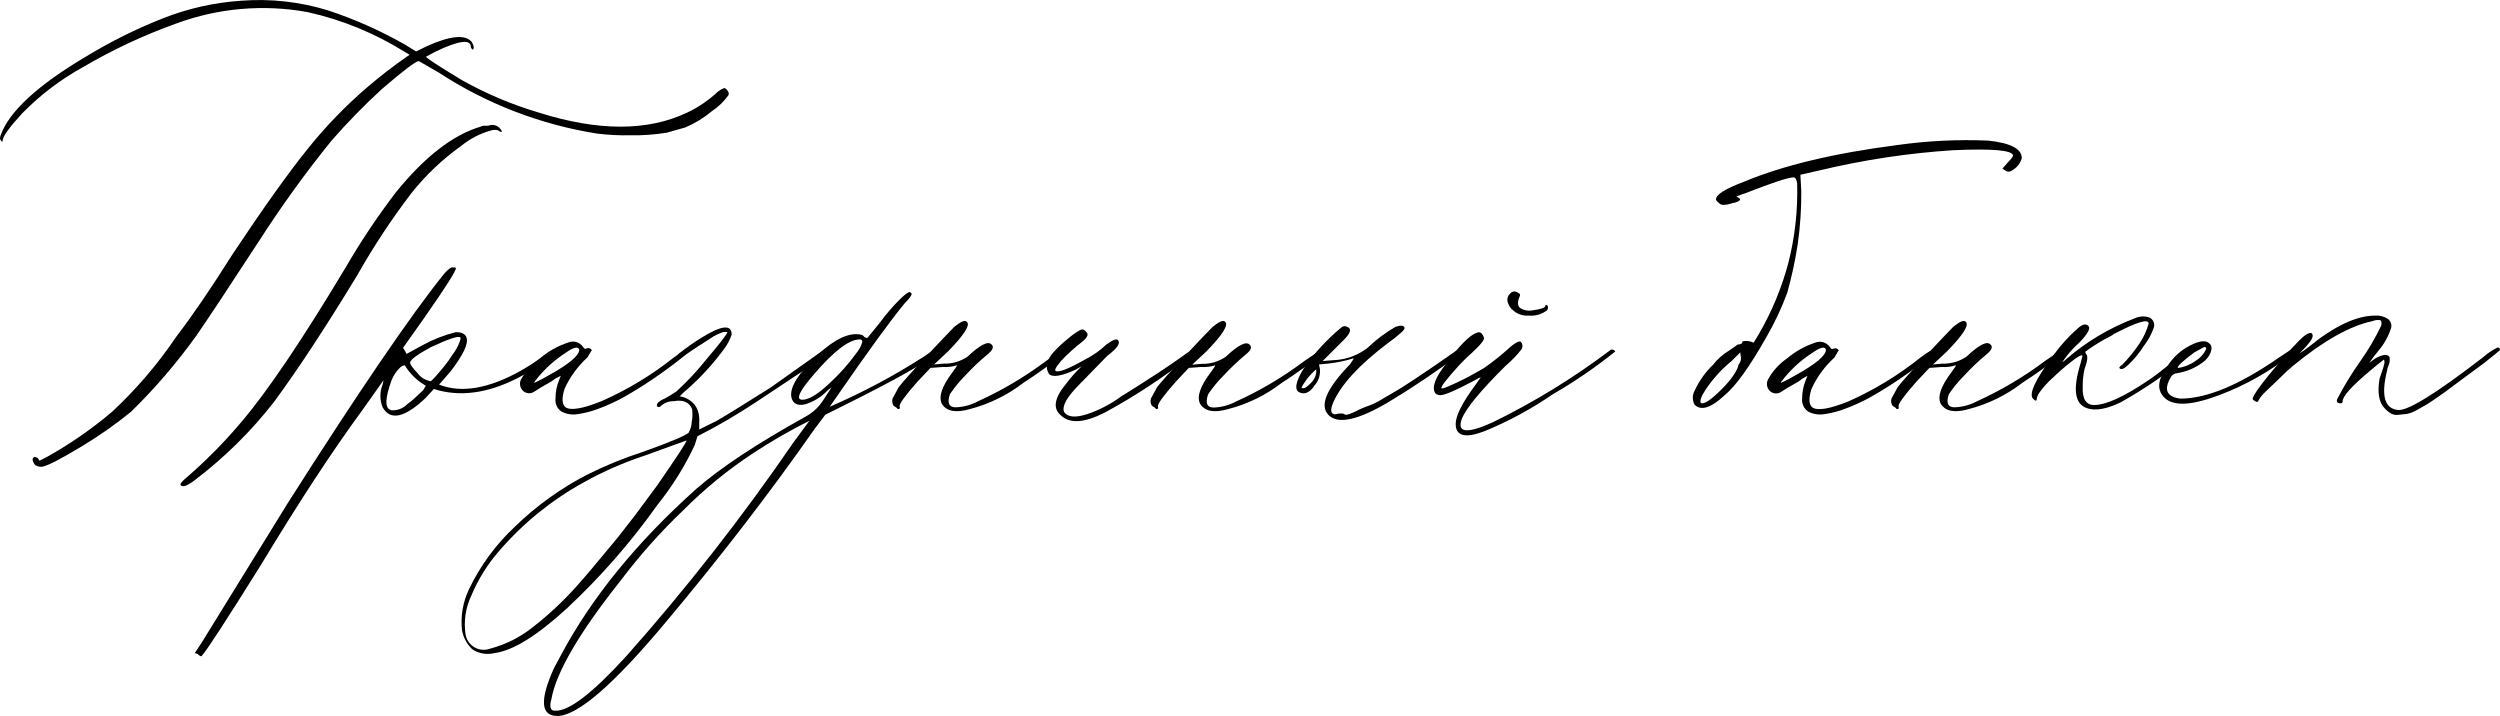
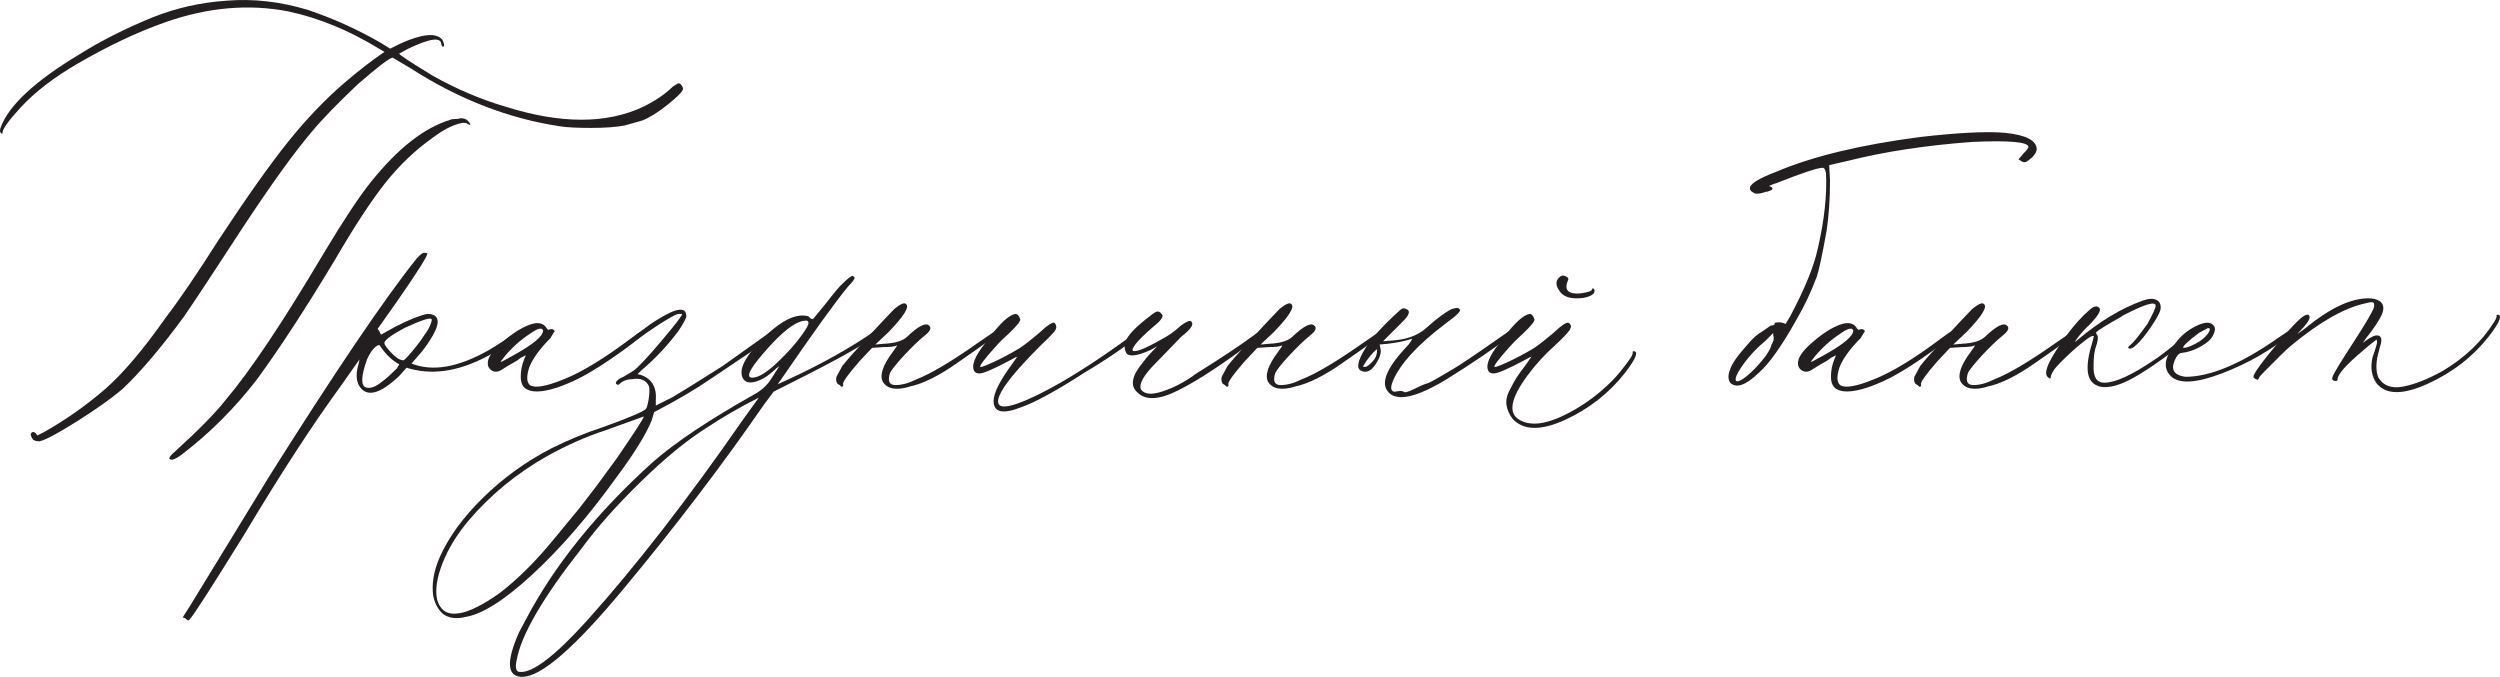
- <svg xmlns="http://www.w3.org/2000/svg" viewBox="0 0 356.48 102.09">
-   <g data-name="Слой 2">
-     <g data-name="Слой 1">
-       <path d="M6 66.56a1.74 1.74 0 0 1-1-.25c-.42-.58-.46-1-.13-1.12.09-.08.25 0 .51.12l.25.38 1-.5A58.28 58.28 0 0 0 16 58.7 61.6 61.6 0 0 0 25.14 48q3.27-4.23 8-11.72 6.54-9.84 10.69-15a65.74 65.74 0 0 1 8.55-8.85 70.64 70.64 0 0 1 5.66-4.37l.37-.25-.63-.37a44.28 44.28 0 0 0-13.9-5.71 35.59 35.59 0 0 0-18.74 1.62 78.75 78.75 0 0 0-13.32 6.23 37.28 37.28 0 0 0-8.68 6.61q-2.76 3-2.76 3.86c0 .17-.09.17-.25 0s-.17-.45 0-.87q1.88-5 11.94-11A71.94 71.94 0 0 1 23.26 2.6 37.09 37.09 0 0 1 34.45.1a33.3 33.3 0 0 1 12.32 1.38 60.15 60.15 0 0 1 10.94 4.86l1.63 1 1.51-.75q5-2.25 6.41-.63c.34.59.38 1 .13 1.13-.17-.17-.25-.29-.25-.38q0-1.74-5 .63l-1.39.74q0 .26 5.16 3.37a53.37 53.37 0 0 0 10.94 4.61q12.69 4 21.12 0a16.8 16.8 0 0 0 4.4-3 3.66 3.66 0 0 1 .88-.5c.17 0 .33.13.5.38a.62.62 0 0 1 .13.62 9.16 9.16 0 0 1-2.39 2.31 15 15 0 0 1-3.77 2.3l-2.64.75a29.09 29.09 0 0 1-5.16.37 33.58 33.58 0 0 1-4.77-.24 57.78 57.78 0 0 1-22.63-8.73l-2.8-1.61q-.63 0-5.28 4a92.67 92.67 0 0 0-7.17 7.35A159.22 159.22 0 0 0 37 34.27Q30 45 28 47.86a81.83 81.83 0 0 1-9.3 10.84 60.52 60.52 0 0 1-6.92 4.87C8.76 65.4 6.87 66.39 6 66.56Zm19.74 2.62c-.08-.17.17-.5.76-1a70.51 70.51 0 0 0 7.79-7.86q5.66-6.6 15-22.19a102.18 102.18 0 0 1 7.17-10.72q6.16-7.6 12.07-9.35a1.15 1.15 0 0 1 .69-.13 2 2 0 0 0 .82-.12 1.54 1.54 0 0 1 1.13.37c.25.25.38.44.38.56s-.13.11-.38-.06-.5-.2-1-.12a11.62 11.62 0 0 0-4.4 2.24 35.14 35.14 0 0 0-7.1 6.73 102.34 102.34 0 0 0-7.73 11.72q-6.68 11-11.82 18a61.4 61.4 0 0 1-11.46 11.3q-1.52 1.13-1.89.63ZM28.79 93.49c-.08.17-.29.08-.63-.25l-.38-.12 1.14-1.75L41 71.79Q56.21 47.87 63.36 39q.89-1 1.26-.87c.25 0 .38 0 .38.13q0 .62-4.53 7.1l-3 4.24.25.38.25.49 2.26-1.24A20 20 0 0 1 65 47.36c.84 0 1.34.25 1.51.75.33.83-.42 2.45-2.27 4.86l-1.63 1.87q4.77 1.88 11.69-2a55.28 55.28 0 0 0 4.4-2.86c.17-.17.32-.21.44-.13s.15.21.07.38l-.63.62a26.88 26.88 0 0 1-4.65 3q-6.54 3.38-12.07 1.62l-1.14 1.25q-4.51 4.28-6.16 1.36a4.27 4.27 0 0 1 0-3.24l.13-.62-3 4.23q-6.41 8.73-14.46 22.07-7.56 12.09-8.44 12.97Zm26.91-35a2.84 2.84 0 0 0 2.38-.87 8.15 8.15 0 0 0 1.07-.87c.46-.42.86-.79 1.2-1.12l.37-.63a8.13 8.13 0 0 1-2.89-2.74q-.12-.37-.75.12a5.22 5.22 0 0 0-1.26 1.88q-1.38 3.82-.12 4.19Zm5.65-4.11c.09 0 .32-.21.69-.62s.82-.94 1.32-1.56a14.64 14.64 0 0 0 1.14-1.6 6.49 6.49 0 0 0 1-1.75c.17-.41.21-.66.13-.74-.25-.25-1.64.2-4.15 1.37-2 1.08-3 1.83-3 2.24 0 .25.36.75 1.07 1.5a2.87 2.87 0 0 0 1.8 1.12Z" />
-       <path d="M80.09 58.7a1.94 1.94 0 0 1-.88-1.87 6.81 6.81 0 0 1 .5-2.61l.25-.63-.75.38a6.54 6.54 0 0 1-1.14.74c-.17.09-.46.25-.88.5s-.75.46-1 .63a1.28 1.28 0 0 1-1.57-.07 1.4 1.4 0 0 1-.32-1.68 8.63 8.63 0 0 1 2.71-3 12 12 0 0 1 4-2.25 1.76 1.76 0 0 1 2.13.63c.17.25.3.33.38.25.42-.17.71-.08.88.25l-.13.12a3 3 0 0 1-.25.44 4.09 4.09 0 0 0-.25.43 13.7 13.7 0 0 0-3.27 4.49c-.42 1.33-.37 2.2.13 2.62q1.13.75 5.15-.87A46.91 46.91 0 0 0 96.05 51q2.15-1.62 2-.87-.12.49-3.45 2.87a60.18 60.18 0 0 1-5.85 3.74 27.85 27.85 0 0 1-3.27 1.49 13.74 13.74 0 0 1-3.08.82 3.66 3.66 0 0 1-2.31-.35Zm-3.4-4.86c-.42.5-.59.75-.5.75a20.36 20.36 0 0 0 2.14-1.12c2.84-1.58 4.27-2.79 4.27-3.62-.17-.5-.84-.33-2 .5a17 17 0 0 0-3.91 3.49Z" />
-       <path d="M70.53 93.12a4 4 0 0 1-3.14-.5 4.89 4.89 0 0 1-1.51-2.75 10.78 10.78 0 0 1 1-5.86 29.68 29.68 0 0 1 6.54-8.91 43.06 43.06 0 0 1 10.31-7.42 56.49 56.49 0 0 1 7.92-3.24c3.94-1.41 6.12-2.33 6.54-2.74a3.36 3.36 0 0 0 .44-1.5 5.8 5.8 0 0 0 .06-1.87c-.42-1-1.3-1.37-2.64-1.12a2.56 2.56 0 0 0-1.88.75.31.31 0 0 1-.32.06c-.12 0-.19-.11-.19-.19s0-.23.19-.44a3 3 0 0 1 .94-.56c.59-.33 1.14-.66 1.64-1a38.63 38.63 0 0 0 4.21-4.49q3.08-3.62 3.08-4h-.56a7 7 0 0 0-1.89.93c-1 .63-2.45 1.56-4.21 2.81-.34.17-.53.14-.57-.06s.11-.44.44-.69a32.82 32.82 0 0 1 3-2.12c2.93-1.83 4.4-2 4.4-.5a7.21 7.21 0 0 1-1.13 2.12A36.36 36.36 0 0 1 97.43 56l-.5.5.5.12c1.68.59 2.43 1.87 2.27 3.87v.75l2.51-1.24q2.15-1.25 7.67-4.74L117.3 50l.38-.13a.33.33 0 0 1 .37.38l-.12.12-2.14 1.63-1.26.87-6.53 4.34a84.77 84.77 0 0 1-8.55 5l-.38 1.24a41.89 41.89 0 0 1-5.28 8.48A97.08 97.08 0 0 1 80.9 86.69q-6.46 5.93-10.37 6.43Zm-.63-.63a16.56 16.56 0 0 0 6-3 47.2 47.2 0 0 0 6.41-6q1.26-1.37 5.78-6.85l2.52-3.24 3.14-4.24c2.76-4 4.15-6.11 4.15-6.36L92 64.94a49.81 49.81 0 0 0-8.8 3.86 43.82 43.82 0 0 0-12 9.73 23.48 23.48 0 0 0-4 6.42 9.57 9.57 0 0 0-.81 5.55 2.63 2.63 0 0 0 3.51 1.99Z" />
-       <path d="M79.46 102.09q-3.52 0-.51-6.73l1-1.87q6.55-12.34 19.37-23.81 5.16-4.5 15.47-10.23a7 7 0 0 0 2.64-2.45l1.13-1.75-.51.38-.25.25a7.28 7.28 0 0 1-2.89 1.74c-.92.25-1.55.08-1.89-.5q-1-1.86 2.71-5.67t6.35-3.8c.67 0 1 .12 1.13.37.25.17.42.21.5.13l1.76-2.15a26.38 26.38 0 0 1 2.77-3.24c.75-.75 1.26-1.13 1.51-1.13l.25.25c0 .25-.34.71-1 1.37q-2.9 3.49-9.8 13.47l-.89 1.28a93.65 93.65 0 0 0 13.57-7.24l1.26-.87c.17-.16.34-.08.5.25a2.07 2.07 0 0 1-.62.62l-.51.38q-2.89 2.11-14.83 8l-1.51 2Q106.62 74.8 94.8 88.88q-11.07 13.22-15.34 13.21Zm-.38-.75q2.9.25 10.18-7.73a309 309 0 0 0 23.89-30.54l2.26-3.07a77 77 0 0 0-8 4.61 61.77 61.77 0 0 0-9.94 8.11 82 82 0 0 0-8.92 10q-8.92 11.22-9.93 17c-.3 1.04-.13 1.62.46 1.62ZM114.41 57q1.38 0 3.83-2.31a28.31 28.31 0 0 0 3.84-4.3 4.42 4.42 0 0 0 .88-1.62.33.33 0 0 0-.38-.37q-2.27 0-6.54 5c-2.04 2.35-2.64 3.6-1.63 3.6Z" />
-       <path d="M138.3 58.33q-3 .87-4-.75c-.5-1 0-2.49 1.51-4.49q.75-1 .63-1a5.49 5.49 0 0 1-2 .24l-1.76.13-1.89 2c-1.76 2-2.6 3.16-2.51 3.5s0 .37-.25.37l-.26-.25a1.47 1.47 0 0 1-.37-.25 1.29 1.29 0 0 1-.13-1l.88-1.62c.5-.66 1.78-2.1 3.84-4.3s3.41-3.63 4.08-4.3c.92-.75 1.51-1 1.76-.75q.89.63-2.64 4.24l-2 1.87 1.38-.12a5.74 5.74 0 0 0 3.4-1c1.76-1.66 2.89-2.25 3.39-1.75q.63.51-.63 1.5a33 33 0 0 0-3.08 2.93 18.18 18.18 0 0 0-2.2 2.68c-.42 1.25-.14 1.87.82 1.87a7.39 7.39 0 0 0 3.21-.87 52.12 52.12 0 0 0 9.68-5.74l2.39-1.62c.16-.08.29-.08.37 0s.09.21 0 .38a63.6 63.6 0 0 1-6 4.36 21.12 21.12 0 0 1-7.62 3.74Z" />
-       <path d="M159.79 56.58q6-3.73 8.93-5.86l.5-.37q.38-.26.63 0c.17.17.17.29 0 .37a86.93 86.93 0 0 1-12.32 8.11c-2.93 1.49-5 1.62-6.29.37-1.17-1-.88-2.53.88-4.61a19.6 19.6 0 0 1 2-2.25l.12-.12-.88.5c-2 .91-3.27 1.12-3.77.62-.59-.91-.38-2 .63-3.11a16.63 16.63 0 0 1 2.07-1.94 9.7 9.7 0 0 1 1.85-1.29c.33-.08.62.09.88.5s-.34 1-1.51 1.87c-.59.5-1.13 1-1.64 1.5a8.91 8.91 0 0 0-1.13 1.31c-.25.37-.33.6-.25.68.33.34 1.76-.2 4.27-1.62a12.38 12.38 0 0 0 3-2.12c.92-.66 1.47-.87 1.64-.62.42.42-.09 1.17-1.51 2.24l-3.9 4c-1.84 1.83-2.6 3.16-2.26 4 .5.75 1.59.86 3.27.32a17.38 17.38 0 0 0 4.79-2.48Z" />
-       <path d="M175.13 58.33q-3 .87-4-.75c-.51-1 0-2.49 1.51-4.49q.75-1 .63-1a5.52 5.52 0 0 1-2 .24l-1.76.13-1.88 2c-1.76 2-2.6 3.16-2.52 3.5s0 .37-.25.37l-.25-.25a1.56 1.56 0 0 1-.38-.25 1.3 1.3 0 0 1-.12-1l.88-1.62c.5-.66 1.78-2.1 3.83-4.3s3.42-3.63 4.09-4.3c.92-.75 1.51-1 1.76-.75q.87.63-2.64 4.24L170 52l1.38-.12a5.7 5.7 0 0 0 3.39-1c1.76-1.66 2.9-2.25 3.4-1.75q.63.51-.63 1.5a33 33 0 0 0-3.08 2.93 17.53 17.53 0 0 0-2.2 2.68c-.42 1.25-.15 1.87.82 1.87a7.31 7.31 0 0 0 3.2-.87 51.48 51.48 0 0 0 9.68-5.74l2.39-1.62c.17-.08.3-.08.38 0s.08.21 0 .38a63 63 0 0 1-6 4.36 21 21 0 0 1-7.6 3.71Z" />
-       <path d="M189.46 59.2q-2-2 2.89-7.1l.13-.13c.42-.58.59-.87.5-.87a19 19 0 0 1-3.64.75l-1.26.12.13.62a3.11 3.11 0 0 1-.76 2.37c-.67 1-1.38 1.33-2.14 1s-.62-1.5.63-3.49a29.34 29.34 0 0 1 5.28-5.74.71.71 0 0 1 .88-.12c.67.25.51.87-.5 1.87l-3 3 1.51-.12A8.45 8.45 0 0 0 195 49.6a20.38 20.38 0 0 1 4-3q1.13-.37 1.26.12c.08.09-.05.3-.38.63a18.52 18.52 0 0 1-1.88 1.5q-6.28 4.74-7.92 8.61c-.42 1-.33 1.54.25 1.62.76-.17 1.22-.17 1.39 0s.71 0 1.63-.44a11.88 11.88 0 0 1 1.89-.81 10.89 10.89 0 0 0 2.07-1.06c1.05-.62 1.76-1 2.14-1.25s1.09-.66 2.14-1.37l2.13-1.43c.38-.25 1.07-.73 2.08-1.43s1.63-1.15 1.88-1.31c.25 0 .42.16.51.49A122.38 122.38 0 0 1 198 57.33q-6.53 3.87-8.54 1.87Zm-3.52-3.86c.17 0 .46-.21.88-.63a2.67 2.67 0 0 0 .76-1.12 2.86 2.86 0 0 0 .12-.87c0-.08-.19.06-.56.44a8.24 8.24 0 0 0-1.07 1.3 3.29 3.29 0 0 0-.5.88Z" />
-       <path d="M207.57 60.45q0-1.74 2.76-5.49l.88-1.24-.12.12a1 1 0 0 0-.44.19c-.21.12-.4.23-.57.31-2.51 1.33-4.07 2-4.65 2a1 1 0 0 1-.75-.24q-.88-1.25 1.63-4.37 2.64-3.61 4.15-4.24l.38-.12q.49 0 .75.75c.17.25-.42 1-1.76 2.24a23.54 23.54 0 0 0-2.07 2.06c-.72.79-1.28 1.45-1.7 2s-.59.86-.51.94.36 0 1.07-.31 1.55-.69 2.52-1.19 1.78-1 2.45-1.37a33.73 33.73 0 0 0 2.89-2.24c1.34-1.25 2.14-1.75 2.39-1.5a.91.91 0 0 1 .13 1 15.31 15.31 0 0 1-2.27 2.37q-5.4 5.35-6.28 7.6-1.14 3 4.4.5a102.26 102.26 0 0 0 16.84-10.35.51.51 0 0 1 .63.25 70.65 70.65 0 0 1-8.92 6.11 52.34 52.34 0 0 1-9.68 5.24q-4.15 1.6-4.15-1.02Zm8-16.33c-.75-.92-.84-1.67-.25-2.25a.8.8 0 0 1 .69-.31 1.46 1.46 0 0 1 .57.25.31.31 0 0 1 .12.44c-.33.74-.33 1.29 0 1.62a2.38 2.38 0 0 0 1.89.37c1.17-.16 1.76-.37 1.76-.62a.12.12 0 0 1 .13-.13c.16 0 .25.13.25.38a.52.52 0 0 1-.13.37 3.69 3.69 0 0 1-2.6.76 3 3 0 0 1-2.39-.88ZM241.64 57.71a2.06 2.06 0 0 1 0-2 12.13 12.13 0 0 1 2.64-3.71 8.07 8.07 0 0 1 2.26-2l1.26-.88c.42 0 .63-.12.63-.37 0-.08.2-.13.62-.13a2.35 2.35 0 0 1 1 .25l.75-1.24a41.56 41.56 0 0 0 4.2-10.12 41.2 41.2 0 0 0 1.26-11.35c-.08-.58-.25-.87-.5-.87-.76 0-3.14.79-7.17 2.37a1 1 0 0 0-.38.12l-.62.25.25.13q.75.38-.51.75a1.18 1.18 0 0 0-.5.12c-.84.25-1.38.25-1.63 0s-.51-.37-.51-.62q0-1 4-2.5 8.3-3.48 21.87-5.23a70.71 70.71 0 0 1 12.95-.63q4.78.51 4.78 2.5a2.81 2.81 0 0 1-1.38 1.74.77.77 0 0 1-1 0l-.38-.25.76-.87c.5-.5.75-.83.75-1-.08-.75-2.93-1-8.55-.75a113 113 0 0 0-19 2.87l-2.77.63.13 2.36a51.76 51.76 0 0 1-.5 7.49 58.78 58.78 0 0 1-1.51 7 41.27 41.27 0 0 1-3 6.36c-2.35 4.15-4.32 6.9-5.91 8.22q-2.93 2.73-4.29 1.36Zm.88-.25c.41.25 1.38-.38 2.89-1.87s2.34-2.79 2.51-3.62a1.41 1.41 0 0 0 .25-1.37v-.37l-1.25 1.24a18.63 18.63 0 0 0-3.65 4c-.67.99-.92 1.66-.75 1.99ZM257.85 58.7a2 2 0 0 1-.88-1.87 6.82 6.82 0 0 1 .51-2.61l.25-.63-.73.41a6.15 6.15 0 0 1-1.13.74c-.17.09-.46.25-.88.5s-.75.46-1 .63a1.28 1.28 0 0 1-1.57-.07 1.4 1.4 0 0 1-.32-1.68 8.69 8.69 0 0 1 2.7-3 12.21 12.21 0 0 1 4-2.25 1.76 1.76 0 0 1 2.14.63c.17.25.3.33.38.25.42-.17.71-.08.88.25l-.13.12a3 3 0 0 1-.25.44 4.09 4.09 0 0 0-.25.43 13.56 13.56 0 0 0-3.27 4.49c-.42 1.33-.38 2.2.13 2.62q1.13.75 5.15-.87A46.91 46.91 0 0 0 273.82 51q2.15-1.62 2-.87-.12.49-3.45 2.87a61.42 61.42 0 0 1-5.85 3.74 27.85 27.85 0 0 1-3.27 1.49 13.74 13.74 0 0 1-3.08.82 3.71 3.71 0 0 1-2.32-.35Zm-3.39-4.86c-.42.5-.59.75-.5.75a19.77 19.77 0 0 0 2.13-1.12q4.28-2.37 4.28-3.62c-.17-.5-.84-.33-2 .5a17 17 0 0 0-3.91 3.49Z" />
-       <path d="M280.74 58.33q-3 .87-4-.75c-.5-1 0-2.49 1.51-4.49q.75-1 .63-1a5.49 5.49 0 0 1-2 .24l-1.76.13-1.89 2c-1.76 2-2.59 3.16-2.51 3.5s0 .37-.25.37l-.25-.25a1.38 1.38 0 0 1-.38-.25 1.29 1.29 0 0 1-.13-1l.88-1.62c.5-.66 1.78-2.1 3.84-4.3s3.41-3.63 4.08-4.3c.92-.75 1.51-1 1.76-.75q.88.63-2.64 4.24l-2 1.87 1.38-.12a5.71 5.71 0 0 0 3.4-1c1.76-1.66 2.89-2.25 3.39-1.75.42.34.21.84-.62 1.5a31.84 31.84 0 0 0-3.08 2.93 17.77 17.77 0 0 0-2.21 2.68c-.42 1.25-.14 1.87.82 1.87a7.39 7.39 0 0 0 3.21-.87 51.8 51.8 0 0 0 9.68-5.74l2.39-1.62c.16-.08.29-.08.37 0s.09.21 0 .38a63.6 63.6 0 0 1-6 4.36 21.12 21.12 0 0 1-7.62 3.74Z" />
-       <path d="M297.58 58.2q-2.64-.87-.88-6.48l.25-1c-.16-.16-.71.13-1.63.88a32.38 32.38 0 0 0-2.64 2.3 12 12 0 0 0-1.89 2.1 2.18 2.18 0 0 0-.37.87q0 .51-.51 0-1-1 2.9-6.23a22.93 22.93 0 0 1 3.52-3.87q1-.87 1.5-.24c.26.33-.16 1.08-1.25 2.24a15 15 0 0 0-2.52 2.87 1.87 1.87 0 0 0 .51-.38 32.3 32.3 0 0 1 9.8-5.86 2.8 2.8 0 0 1 2.14-.12 1.21 1.21 0 0 1 .63 1.37 9.1 9.1 0 0 1-1.45 2.68 14.09 14.09 0 0 1-2.2 2.68c-.59.58-1 .75-1.26.5-.08-.08 0-.25.38-.5a20.42 20.42 0 0 0 2.52-3.12 9.77 9.77 0 0 0 1.25-2.74c0-.75-1.67-.25-5 1.5a1.8 1.8 0 0 1-.37.25 25.44 25.44 0 0 0-3.65 2.24.46.46 0 0 0 .13.37c.25.25.16 1-.25 2.12a10.31 10.31 0 0 0-.26 2.5c-.08 1.74.46 2.62 1.64 2.62 1.67 0 4.23-1.17 7.67-3.49q1-.63 3.77-2.87l1.76-1.25.38-.25c.16-.08.29-.08.37 0v.5l-1 .75a64.92 64.92 0 0 1-9.18 6.23q-3.04 1.46-4.81.83Z" />
-       <path d="M308.64 56.71q-1.63-1.62.26-4.24a8.24 8.24 0 0 1 4-3.49c1-.42 1.72-.42 2.14 0 .33.25.39.67.19 1.25a3.1 3.1 0 0 1-1.2 1.49 8.18 8.18 0 0 1-3.64 1.5 1.06 1.06 0 0 0-.88.62c-1 1.75-.55 2.74 1.38 3q5.65 0 14.08-5.86l1.51-1c.08-.09.21-.09.38 0a.24.24 0 0 1 .12.37 38.46 38.46 0 0 1-10.56 6q-5.89 2.23-7.78.36Zm1.89-4.24a5.46 5.46 0 0 0 2.52-1 3.9 3.9 0 0 0 1.5-1.62c.09-.25 0-.37-.25-.37l-1.38.75c-1.68 1.24-2.47 1.99-2.39 2.24Z" />
-       <path d="M341.84 58.45q2 .38 12.19-7.48a9.92 9.92 0 0 1 2-1.37c.17-.08.3-.06.38.06a.24.24 0 0 1 0 .32c-.17.16-.88.74-2.14 1.74l-2.45 1.81-2.26 1.68c-.55.42-1.18.88-1.89 1.37s-1.28.88-1.7 1.13-.9.52-1.44.81a4.45 4.45 0 0 1-1.32.5l-1.13.12A1.75 1.75 0 0 1 341 59a4 4 0 0 1-.94-.75c-.84-.83-1.09-2.24-.76-4.23.08-.25.21-.63.38-1.13a9 9 0 0 0 .31-1.06.89.89 0 0 0-.06-.56q-1 .75-2 1.62c-2.6 2.17-3.9 3.62-3.9 4.37a.22.22 0 0 1-.25.25c-.5 0-.67-.21-.5-.63a46.16 46.16 0 0 1 3.27-5.36 34.1 34.1 0 0 0 3-5.11c.09-.41 0-.66-.12-.75a2 2 0 0 0-1.13.13q-4.79 1-11.32 6.36a22.78 22.78 0 0 0-1.82 1.68L323 55.9a4.83 4.83 0 0 0-.9 1.1l-.13.25c-.08.08-.23.06-.44-.06s-.31-.23-.31-.32q0-.75 4.15-5.61c1-1.16 1.84-2.07 2.51-2.74.84-.83 1.42-1.16 1.76-1a.54.54 0 0 1 .13.38c0 .41-.55 1.16-1.64 2.24l-.25.25a11.43 11.43 0 0 0 1.26-.87q5.52-4.52 9.55-4.52a3 3 0 0 1 1.76.44 1.24 1.24 0 0 1 .51 1.3 9.46 9.46 0 0 1-1.89 3.37 16.36 16.36 0 0 0-1.13 1.5l-.13.12a1.19 1.19 0 0 0 .38-.25 4.06 4.06 0 0 1 1.81-.88 1.1 1.1 0 0 1 .57.12.44.44 0 0 1 .18.38v.44a2 2 0 0 1-.18.62 1.81 1.81 0 0 0-.19.68q-1.31 5.24 1.46 5.61Z" />
+ <svg xmlns="http://www.w3.org/2000/svg" id="_Слой_2" data-name="Слой 2" viewBox="0 0 283.58 76.78">
+   <defs>
+     <style>
+       .cls-1 {
+         fill: #231f20;
+       }
+     </style>
+   </defs>
+   <g id="Layer_1" data-name="Layer 1">
+     <g>
+       <path class="cls-1" d="M4.5,50.06c-.31,0-.56-.06-.75-.19-.31-.44-.34-.72-.09-.84,.06-.06,.19-.03,.38,.09l.19,.28,.75-.38c2.44-1.37,4.75-3,6.94-4.88,2.06-1.81,4.34-4.5,6.84-8.06,1.62-2.12,3.62-5.06,6-8.81,3.25-4.94,5.91-8.69,7.97-11.25,2.06-2.56,4.19-4.78,6.38-6.66,1.62-1.38,3.03-2.47,4.22-3.28l.28-.19-.47-.28c-3.44-2.12-6.91-3.56-10.41-4.31-4.5-.88-9.16-.47-13.97,1.22-3.19,1.12-6.5,2.69-9.94,4.69-2.69,1.56-4.85,3.22-6.47,4.97C.97,13.68,.28,14.64,.28,15.08c0,.13-.06,.13-.19,0-.12-.12-.12-.34,0-.66,.94-2.5,3.91-5.25,8.91-8.25,2.38-1.5,5.16-2.91,8.35-4.22C20.03,.89,22.82,.27,25.69,.08c3-.25,6.06,.09,9.19,1.03,2.81,.94,5.53,2.16,8.16,3.66l1.22,.75,1.12-.56c2.5-1.13,4.09-1.28,4.78-.47,.25,.44,.28,.72,.09,.84-.13-.12-.19-.22-.19-.28,0-.88-1.25-.72-3.75,.47l-1.03,.56c0,.13,1.28,.97,3.84,2.53,2.69,1.5,5.41,2.66,8.16,3.47,6.31,2,11.56,2,15.75,0,1.37-.69,2.47-1.44,3.28-2.25,.38-.25,.59-.38,.66-.38,.12,0,.25,.09,.38,.28,.12,.19,.16,.34,.09,.47-.13,.31-.72,.89-1.78,1.73-1.06,.84-2,1.42-2.81,1.74l-1.97,.56c-1,.19-2.28,.28-3.84,.28s-2.81-.06-3.56-.19c-5.81-.88-11.44-3.06-16.88-6.56l-2.06-1.22c-.31,0-1.63,1-3.94,3-2.31,2.19-4.1,4.03-5.34,5.53-2,2.38-4.56,5.94-7.69,10.69-3.5,5.38-5.75,8.78-6.75,10.22-2.62,3.56-4.94,6.28-6.94,8.16-1.25,1.06-2.97,2.28-5.16,3.66-2.19,1.38-3.6,2.13-4.22,2.25Zm14.72,1.97c-.06-.12,.12-.38,.56-.75,2.75-2.5,4.69-4.47,5.81-5.91,2.81-3.31,6.53-8.88,11.16-16.69,2.25-3.75,4.03-6.44,5.34-8.06,3.06-3.81,6.06-6.16,9-7.03,.06-.06,.23-.09,.52-.09s.48-.03,.61-.09c.38,0,.66,.09,.84,.28s.28,.33,.28,.42-.09,.08-.28-.05c-.13-.12-.38-.16-.75-.09-.94,.19-2.03,.75-3.28,1.69-1.94,1.38-3.7,3.06-5.3,5.06-1.59,2-3.52,4.94-5.77,8.81-3.31,5.5-6.25,10-8.81,13.5-2.5,3.25-5.34,6.09-8.53,8.53-.75,.56-1.22,.72-1.41,.47Z" />
+       <path class="cls-1" d="M21.47,70.31c-.06,.12-.22,.06-.47-.19l-.28-.09,.84-1.31,9-14.72c7.56-12,13.13-20.22,16.69-24.66,.44-.5,.75-.72,.94-.66,.19,0,.28,.03,.28,.09,0,.31-1.12,2.09-3.38,5.34l-2.25,3.19,.19,.28,.19,.38,1.69-.94c1.62-.81,2.81-1.28,3.56-1.41,.62,0,1,.19,1.12,.56,.25,.63-.31,1.84-1.69,3.66l-1.22,1.41c2.38,.94,5.28,.44,8.72-1.5,1.06-.62,2.16-1.34,3.28-2.16,.12-.12,.23-.16,.33-.09,.09,.06,.11,.16,.05,.28l-.47,.47c-1.38,1.06-2.53,1.81-3.47,2.25-3.25,1.69-6.25,2.1-9,1.22l-.84,.94c-2.25,2.13-3.78,2.47-4.59,1.03-.31-.62-.31-1.44,0-2.44l.09-.47c-.13,.19-.88,1.25-2.25,3.19-3.19,4.38-6.78,9.91-10.78,16.6-3.75,6.06-5.84,9.31-6.28,9.75Zm20.07-26.35c.5,.13,1.09-.09,1.78-.66,.19-.12,.45-.34,.8-.66,.34-.31,.64-.59,.89-.84l.28-.47c-.81-.44-1.53-1.13-2.16-2.06-.06-.19-.25-.16-.56,.09-.31,.25-.63,.72-.94,1.41-.69,1.94-.72,3-.09,3.19Zm4.22-3.09c.06,0,.23-.16,.52-.47,.28-.31,.61-.7,.98-1.17s.66-.86,.84-1.17c.38-.5,.62-.94,.75-1.31,.12-.31,.16-.5,.09-.56-.19-.19-1.22,.16-3.09,1.03-1.5,.81-2.25,1.38-2.25,1.69,0,.19,.27,.56,.8,1.12,.53,.56,.99,.84,1.36,.84Z" />
+       <path class="cls-1" d="M59.73,44.15c-.44-.25-.66-.72-.66-1.41s.12-1.34,.38-1.97l.19-.47-.56,.28c-.31,.25-.59,.44-.84,.56-.13,.06-.34,.19-.66,.38-.31,.19-.56,.34-.75,.47-.44,.25-.83,.23-1.17-.05s-.42-.7-.23-1.27c.25-.62,.92-1.37,2.02-2.25,1.09-.88,2.08-1.44,2.95-1.69,.75-.19,1.28-.03,1.59,.47,.12,.19,.22,.25,.28,.19,.31-.12,.53-.06,.66,.19l-.09,.09c-.06,.13-.13,.23-.19,.33-.06,.09-.13,.2-.19,.33-1.25,1.25-2.06,2.38-2.44,3.38-.31,1-.28,1.66,.09,1.97,.56,.38,1.84,.16,3.84-.66,2.06-.81,4.62-2.38,7.69-4.69,1.06-.81,1.56-1.03,1.5-.66-.06,.25-.92,.97-2.58,2.16-1.66,1.19-3.11,2.13-4.36,2.81-.81,.44-1.63,.81-2.44,1.12-.81,.31-1.58,.52-2.3,.61-.72,.09-1.3,.02-1.73-.23Zm-2.53-3.66c-.31,.38-.44,.56-.38,.56s.59-.28,1.59-.84c2.12-1.19,3.19-2.09,3.19-2.72-.13-.38-.62-.25-1.5,.38-1.06,.69-2.03,1.56-2.91,2.62Z" />
+       <path class="cls-1" d="M52.6,70.03c-.94,.19-1.72,.06-2.34-.38-.56-.5-.94-1.19-1.12-2.06-.19-1.38,.06-2.84,.75-4.41,1-2.25,2.62-4.48,4.88-6.7,2.25-2.22,4.81-4.08,7.69-5.58,2-1,3.97-1.81,5.91-2.44,2.94-1.06,4.56-1.75,4.88-2.06,.12-.12,.23-.5,.33-1.13,.09-.62,.11-1.09,.05-1.41-.31-.75-.97-1.03-1.97-.84-.56,0-1.03,.19-1.41,.56-.06,.06-.14,.08-.23,.05-.09-.03-.14-.08-.14-.14-.06-.06-.02-.17,.14-.33s.39-.3,.7-.42c.44-.25,.84-.5,1.22-.75,.56-.44,1.61-1.56,3.14-3.38,1.53-1.81,2.3-2.81,2.3-3h-.42c-.16,0-.63,.23-1.41,.7-.78,.47-1.83,1.17-3.14,2.11-.25,.13-.39,.11-.42-.05-.03-.16,.08-.33,.33-.52,1.06-.81,1.81-1.34,2.25-1.59,2.19-1.37,3.28-1.5,3.28-.38,0,.19-.28,.72-.84,1.59-1.25,1.69-2.69,3.22-4.31,4.59l-.38,.38,.38,.09c1.25,.44,1.81,1.41,1.69,2.91v.56l1.88-.94c1.06-.62,2.97-1.81,5.72-3.56l5.53-3.94,.28-.09c.19,0,.28,.09,.28,.28l-.09,.09-1.59,1.22-.94,.66-4.88,3.28c-1.63,1.12-3.75,2.38-6.38,3.75l-.28,.94c-.63,1.56-1.94,3.69-3.94,6.38-3.19,4.44-6.39,8.14-9.61,11.11-3.22,2.97-5.8,4.58-7.74,4.83Zm-.47-.47c1.13-.19,2.63-.94,4.5-2.25,1.63-1.25,3.22-2.75,4.78-4.5,.63-.69,2.06-2.41,4.31-5.16l1.88-2.44,2.34-3.19c2.06-3,3.09-4.59,3.09-4.78l-4.41,1.59c-2.12,.69-4.31,1.66-6.56,2.91-3.44,1.94-6.41,4.38-8.91,7.31-1.31,1.56-2.3,3.17-2.95,4.83s-.86,3.05-.61,4.17c.38,1.25,1.22,1.75,2.53,1.5Z" />
+       <path class="cls-1" d="M59.26,76.78c-1.75,0-1.88-1.69-.38-5.06l.75-1.41c3.25-6.19,8.06-12.16,14.44-17.91,2.56-2.25,6.41-4.81,11.53-7.69,.81-.44,1.47-1.06,1.97-1.88l.84-1.31-.38,.28-.19,.19c-.75,.69-1.47,1.12-2.16,1.31-.69,.19-1.16,.06-1.41-.38-.5-.94,.17-2.36,2.02-4.27,1.84-1.91,3.42-2.86,4.74-2.86,.5,0,.78,.09,.84,.28,.19,.13,.31,.16,.38,.09l1.31-1.59c1.06-1.37,1.75-2.19,2.06-2.44,.56-.56,.94-.84,1.13-.84l.19,.19c0,.19-.25,.53-.75,1.03-1.44,1.75-3.88,5.13-7.31,10.13l-.66,.94c3.81-1.69,7.19-3.5,10.13-5.44l.94-.66c.12-.12,.25-.06,.38,.19-.06,.13-.22,.28-.47,.47l-.38,.28c-1.44,1.06-5.13,3.06-11.06,6l-1.12,1.5c-4.75,6.88-10.06,13.85-15.94,20.91-5.5,6.62-9.31,9.94-11.44,9.94Zm-.28-.56c1.44,.12,3.97-1.81,7.59-5.81,5.56-6.19,11.5-13.85,17.82-22.97l1.69-2.34c-2.12,1.06-4.12,2.22-6,3.47-2.19,1.38-4.66,3.41-7.41,6.09-2.75,2.69-4.97,5.19-6.66,7.5-4.44,5.63-6.91,9.88-7.41,12.75-.19,.87-.06,1.31,.38,1.31Zm26.35-33.38c.69,0,1.64-.58,2.86-1.74,1.22-1.16,2.17-2.23,2.86-3.23,.44-.62,.66-1.03,.66-1.22s-.09-.28-.28-.28c-1.13,0-2.75,1.25-4.88,3.75-1.56,1.81-1.97,2.72-1.22,2.72Z" />
+       <path class="cls-1" d="M103.14,43.87c-1.5,.44-2.5,.25-3-.56-.38-.75,0-1.88,1.12-3.38,.38-.5,.53-.75,.47-.75-.25,.13-.75,.19-1.5,.19l-1.31,.09-1.41,1.5c-1.31,1.5-1.94,2.38-1.88,2.63,.06,.19,0,.28-.19,.28l-.19-.19c-.12-.06-.22-.12-.28-.19-.12-.19-.16-.44-.09-.75l.66-1.22c.38-.5,1.33-1.58,2.86-3.24,1.53-1.66,2.55-2.73,3.05-3.24,.69-.56,1.12-.75,1.31-.56,.44,.31-.22,1.38-1.97,3.19l-1.5,1.41,1.03-.09c1.19-.06,2.03-.31,2.53-.75,1.31-1.25,2.16-1.69,2.53-1.31,.31,.25,.16,.62-.47,1.12-.69,.56-1.45,1.3-2.3,2.2-.84,.91-1.39,1.58-1.64,2.02-.31,.94-.11,1.41,.61,1.41s1.52-.22,2.39-.66c1.62-.62,4.03-2.06,7.22-4.31l1.78-1.22c.12-.06,.22-.06,.28,0,.06,.06,.06,.16,0,.28-.19,.25-1.69,1.34-4.5,3.28-2.19,1.56-4.06,2.5-5.63,2.81Z" />
+       <path class="cls-1" d="M112.71,45.46c0-.87,.69-2.25,2.06-4.12l.66-.94-.09,.09c-.06,0-.17,.05-.33,.14-.16,.09-.3,.17-.42,.23-1.88,1-3.03,1.5-3.47,1.5-.25,0-.44-.06-.56-.19-.44-.62-.03-1.72,1.22-3.28,1.31-1.81,2.34-2.88,3.09-3.19l.28-.09c.25,0,.44,.19,.56,.56,.12,.19-.31,.75-1.31,1.69-.5,.44-1.02,.95-1.55,1.55-.53,.59-.95,1.09-1.27,1.5-.31,.41-.44,.64-.38,.7,0,.06,.27-.01,.8-.23,.53-.22,1.16-.52,1.88-.89,.72-.38,1.33-.72,1.83-1.03,.56-.38,1.28-.94,2.16-1.69,1-.94,1.59-1.31,1.78-1.12,.19,.25,.22,.5,.09,.75-.13,.25-.69,.84-1.69,1.78-2.69,2.69-4.25,4.59-4.69,5.72-.56,1.44,.47,1.59,3.09,.47,3.31-1.44,7.5-4.03,12.56-7.78,.25-.12,.47-.09,.66,.09-1.81,1.5-4.03,3.03-6.66,4.59-3.19,2.06-5.6,3.38-7.22,3.94-2.06,.81-3.09,.56-3.09-.75Z" />
+       <path class="cls-1" d="M135.4,42.56c3-1.88,5.22-3.34,6.66-4.41l.38-.28c.19-.12,.34-.12,.47,0,.12,.13,.12,.22,0,.28-3.88,2.94-6.94,4.97-9.19,6.09-2.19,1.12-3.75,1.22-4.69,.28-.88-.75-.66-1.91,.66-3.47,.31-.44,.81-1,1.5-1.69l.09-.09-.66,.38c-1.5,.69-2.44,.84-2.81,.47-.44-.69-.28-1.47,.47-2.34,.31-.38,.83-.86,1.55-1.45,.72-.59,1.17-.92,1.36-.98,.25-.06,.47,.06,.66,.38,.12,.25-.25,.72-1.12,1.41-.44,.38-.84,.75-1.22,1.12s-.66,.7-.84,.98-.25,.45-.19,.52c.25,.25,1.31-.16,3.19-1.22,.94-.5,1.69-1.03,2.25-1.59,.69-.5,1.09-.66,1.22-.47,.31,.31-.06,.88-1.12,1.69l-2.91,3c-1.38,1.38-1.94,2.38-1.69,3,.38,.56,1.19,.64,2.44,.23,1.25-.41,2.44-1.02,3.56-1.83Z" />
+       <path class="cls-1" d="M146.84,43.87c-1.5,.44-2.5,.25-3-.56-.38-.75,0-1.88,1.12-3.38,.38-.5,.53-.75,.47-.75-.25,.13-.75,.19-1.5,.19l-1.31,.09-1.41,1.5c-1.31,1.5-1.94,2.38-1.88,2.63,.06,.19,0,.28-.19,.28l-.19-.19c-.12-.06-.22-.12-.28-.19-.12-.19-.16-.44-.09-.75l.66-1.22c.38-.5,1.33-1.58,2.86-3.24,1.53-1.66,2.55-2.73,3.05-3.24,.69-.56,1.12-.75,1.31-.56,.44,.31-.22,1.38-1.97,3.19l-1.5,1.41,1.03-.09c1.19-.06,2.03-.31,2.53-.75,1.31-1.25,2.16-1.69,2.53-1.31,.31,.25,.16,.62-.47,1.12-.69,.56-1.45,1.3-2.3,2.2-.84,.91-1.39,1.58-1.64,2.02-.31,.94-.11,1.41,.61,1.41s1.52-.22,2.39-.66c1.62-.62,4.03-2.06,7.22-4.31l1.78-1.22c.12-.06,.22-.06,.28,0,.06,.06,.06,.16,0,.28-.19,.25-1.69,1.34-4.5,3.28-2.19,1.56-4.06,2.5-5.63,2.81Z" />
+       <path class="cls-1" d="M157.53,44.52c-1-1-.28-2.78,2.16-5.34l.09-.09c.31-.44,.44-.66,.38-.66-.75,.25-1.66,.44-2.72,.56l-.94,.09,.09,.47c.12,.44-.06,1.03-.56,1.78-.5,.75-1.03,1-1.59,.75-.62-.25-.47-1.13,.47-2.63,.69-1.12,2-2.56,3.94-4.31,.19-.19,.41-.22,.66-.09,.5,.19,.38,.66-.38,1.41l-2.25,2.25,1.12-.09c1.56-.12,2.78-.56,3.66-1.31,1.25-1.13,2.25-1.88,3-2.25,.56-.19,.88-.16,.94,.09,.06,.06-.03,.22-.28,.47s-.72,.63-1.41,1.13c-3.13,2.38-5.1,4.53-5.91,6.47-.31,.75-.25,1.16,.19,1.22,.56-.12,.91-.12,1.03,0,.12,.13,.53,.02,1.22-.33,.69-.34,1.16-.55,1.41-.61,.25-.06,.76-.33,1.55-.8,.78-.47,1.31-.78,1.59-.94,.28-.16,.81-.5,1.59-1.03,.78-.53,1.31-.89,1.59-1.08s.8-.55,1.55-1.08c.75-.53,1.22-.86,1.41-.98,.19,0,.31,.13,.38,.38-2.13,1.63-4.66,3.34-7.6,5.16-3.25,1.94-5.38,2.41-6.38,1.41Zm-2.63-2.91c.12,0,.34-.16,.66-.47,.31-.31,.5-.59,.56-.84,.06-.19,.09-.41,.09-.66,0-.06-.14,.05-.42,.33s-.55,.61-.8,.98c-.25,.38-.38,.6-.38,.66h.28Z" />
+       <path class="cls-1" d="M172.34,47.62c1.19,.69,2.81,.55,4.88-.42,2.06-.97,3.94-2.3,5.63-3.99,.62-.62,1.31-1.47,2.06-2.53,.25-.38,.34-.62,.28-.75,0-.06,.03-.09,.09-.09,.62,0,.31,.81-.94,2.44-1.81,2.31-4.08,4.09-6.8,5.34-2.72,1.25-4.7,1.22-5.95-.09-.38-.5-.61-1.02-.7-1.55s.03-1.13,.38-1.78c.34-.66,.59-1.11,.75-1.36,.16-.25,.52-.75,1.08-1.5l.66-.94-.09,.09c-.06,0-.17,.05-.33,.14-.16,.09-.3,.17-.42,.23-1.88,1-3.03,1.5-3.47,1.5-.25,0-.44-.06-.56-.19-.44-.62-.03-1.72,1.22-3.28,1.31-1.81,2.34-2.88,3.09-3.19l.28-.09c.25,0,.44,.19,.56,.56,.12,.19-.31,.75-1.31,1.69-.5,.44-1.02,.95-1.55,1.55-.53,.59-.95,1.09-1.27,1.5-.31,.41-.44,.64-.38,.7,0,.06,.27-.01,.8-.23,.53-.22,1.16-.52,1.88-.89,.72-.38,1.33-.72,1.83-1.03,.56-.38,1.28-.94,2.16-1.69,1-.94,1.59-1.31,1.78-1.12,.25,.19,.28,.44,.09,.75-.19,.31-.75,.91-1.69,1.78-1.12,1-2.16,2.13-3.09,3.38-1.94,2.62-2.25,4.31-.94,5.06Zm6.47-13.78c-.81,0-1.41-.22-1.78-.66-.56-.69-.63-1.25-.19-1.69,.19-.19,.36-.26,.52-.23,.16,.03,.3,.09,.42,.19,.12,.09,.16,.2,.09,.33-.25,.56-.25,.97,0,1.22,.25,.25,.72,.34,1.41,.28,.88-.12,1.31-.28,1.31-.47,0-.06,.03-.09,.09-.09,.12,0,.19,.09,.19,.28,0,.13-.03,.22-.09,.28-.38,.38-1.03,.56-1.97,.56Z" />
+       <path class="cls-1" d="M196.25,43.4c-.25-.38-.25-.88,0-1.5,.19-.62,.84-1.56,1.97-2.81,.56-.69,1.13-1.19,1.69-1.5l.94-.66c.31,0,.47-.09,.47-.28,0-.06,.16-.09,.47-.09,.25,0,.5,.06,.75,.19l.56-.94c1.62-3.06,2.66-5.59,3.09-7.59,.75-3.25,1.06-6.1,.94-8.53-.06-.44-.19-.66-.38-.66-.56,0-2.34,.59-5.34,1.78-.06,0-.16,.03-.28,.09l-.47,.19,.19,.09c.38,.19,.25,.38-.38,.56-.13,0-.25,.03-.38,.09-.63,.19-1.03,.19-1.22,0-.25-.12-.38-.28-.38-.47,0-.5,1-1.12,3-1.88,4.13-1.75,9.56-3.06,16.32-3.94,4.38-.5,7.6-.66,9.66-.47,2.38,.25,3.56,.88,3.56,1.88-.06,.44-.41,.88-1.03,1.31-.25,.19-.5,.19-.75,0l-.28-.19,.56-.66c.38-.38,.56-.62,.56-.75-.06-.56-2.19-.75-6.38-.56-5.19,.38-9.91,1.09-14.16,2.16l-2.06,.47,.09,1.78c0,2.06-.13,3.94-.38,5.63-.5,2.81-.88,4.56-1.12,5.25-.63,1.69-1.38,3.28-2.25,4.78-1.75,3.13-3.22,5.19-4.41,6.19-1.44,1.38-2.5,1.72-3.19,1.03Zm.66-.19c.31,.19,1.03-.28,2.16-1.41,1.13-1.19,1.75-2.09,1.88-2.72,.25-.38,.31-.72,.19-1.03v-.28l-.94,.94c-1.06,.88-1.97,1.88-2.72,3-.5,.75-.69,1.25-.56,1.5Z" />
+       <path class="cls-1" d="M208.35,44.15c-.44-.25-.66-.72-.66-1.41s.12-1.34,.38-1.97l.19-.47-.56,.28c-.31,.25-.59,.44-.84,.56-.13,.06-.34,.19-.66,.38-.31,.19-.56,.34-.75,.47-.44,.25-.83,.23-1.17-.05s-.42-.7-.23-1.27c.25-.62,.92-1.37,2.02-2.25,1.09-.88,2.08-1.44,2.95-1.69,.75-.19,1.28-.03,1.59,.47,.12,.19,.22,.25,.28,.19,.31-.12,.53-.06,.66,.19l-.09,.09c-.06,.13-.13,.23-.19,.33-.06,.09-.13,.2-.19,.33-1.25,1.25-2.06,2.38-2.44,3.38-.31,1-.28,1.66,.09,1.97,.56,.38,1.84,.16,3.84-.66,2.06-.81,4.62-2.38,7.69-4.69,1.06-.81,1.56-1.03,1.5-.66-.06,.25-.92,.97-2.58,2.16-1.66,1.19-3.11,2.13-4.36,2.81-.81,.44-1.63,.81-2.44,1.12-.81,.31-1.58,.52-2.3,.61-.72,.09-1.3,.02-1.73-.23Zm-2.53-3.66c-.31,.38-.44,.56-.38,.56s.59-.28,1.59-.84c2.12-1.19,3.19-2.09,3.19-2.72-.13-.38-.62-.25-1.5,.38-1.06,.69-2.03,1.56-2.91,2.62Z" />
+       <path class="cls-1" d="M225.41,43.87c-1.5,.44-2.5,.25-3-.56-.38-.75,0-1.88,1.12-3.38,.38-.5,.53-.75,.47-.75-.25,.13-.75,.19-1.5,.19l-1.31,.09-1.41,1.5c-1.31,1.5-1.94,2.38-1.88,2.63,.06,.19,0,.28-.19,.28l-.19-.19c-.12-.06-.22-.12-.28-.19-.12-.19-.16-.44-.09-.75l.66-1.22c.38-.5,1.33-1.58,2.86-3.24,1.53-1.66,2.55-2.73,3.05-3.24,.69-.56,1.12-.75,1.31-.56,.44,.31-.22,1.38-1.97,3.19l-1.5,1.41,1.03-.09c1.19-.06,2.03-.31,2.53-.75,1.31-1.25,2.16-1.69,2.53-1.31,.31,.25,.16,.62-.47,1.12-.69,.56-1.45,1.3-2.3,2.2-.84,.91-1.39,1.58-1.64,2.02-.31,.94-.11,1.41,.61,1.41s1.52-.22,2.39-.66c1.62-.62,4.03-2.06,7.22-4.31l1.78-1.22c.12-.06,.22-.06,.28,0,.06,.06,.06,.16,0,.28-.19,.25-1.69,1.34-4.5,3.28-2.19,1.56-4.06,2.5-5.63,2.81Z" />
+       <path class="cls-1" d="M237.98,43.77c-1.31-.44-1.53-2.06-.66-4.88l.19-.75c-.13-.12-.53,.09-1.22,.66-.5,.38-1.16,.95-1.97,1.73-.81,.78-1.28,1.3-1.41,1.55-.19,.31-.28,.53-.28,.66,0,.25-.13,.25-.38,0-.5-.5,.22-2.06,2.16-4.69,.87-1.19,1.75-2.16,2.62-2.91,.5-.44,.88-.5,1.12-.19,.19,.25-.13,.81-.94,1.69-.81,.75-1.44,1.47-1.88,2.16,.12-.06,.25-.16,.38-.28,2.44-2.06,4.88-3.53,7.31-4.41,.69-.25,1.22-.28,1.59-.09s.53,.53,.47,1.03c-.06,.38-.42,1.05-1.08,2.02-.66,.97-1.21,1.64-1.64,2.02-.44,.44-.75,.56-.94,.38-.06-.06,.03-.19,.28-.38,.31-.25,.94-1.03,1.88-2.34,.62-1.13,.94-1.81,.94-2.06,0-.56-1.25-.19-3.75,1.12-.06,.06-.16,.13-.28,.19-1.56,.88-2.47,1.44-2.72,1.69,0,.13,.03,.22,.09,.28,.19,.19,.12,.72-.19,1.59-.13,.5-.19,1.12-.19,1.88-.06,1.31,.34,1.97,1.22,1.97,1.25,0,3.16-.88,5.72-2.63,.5-.31,1.44-1.03,2.81-2.16l1.31-.94,.28-.19c.12-.06,.22-.06,.28,0v.38l-.75,.56c-3.06,2.38-5.35,3.94-6.85,4.69s-2.69,.97-3.56,.66Z" />
+       <path class="cls-1" d="M246.23,42.65c-.81-.81-.75-1.88,.19-3.19,.69-1.19,1.69-2.06,3-2.62,.75-.31,1.28-.31,1.59,0,.25,.19,.3,.5,.14,.94-.16,.44-.45,.81-.89,1.12-.88,.63-1.78,1-2.72,1.12-.25,0-.47,.16-.66,.47-.75,1.31-.41,2.06,1.03,2.25,2.81,0,6.31-1.47,10.5-4.41l1.12-.75c.06-.06,.16-.06,.28,0,.12,.06,.16,.16,.09,.28-2.31,1.88-4.94,3.38-7.88,4.5s-4.88,1.22-5.81,.28Zm1.41-3.19c.44,0,1.06-.25,1.88-.75,.56-.38,.94-.78,1.12-1.22,.06-.19,0-.28-.19-.28l-1.03,.56c-1.25,.94-1.84,1.5-1.78,1.69Z" />
+       <path class="cls-1" d="M269.58,43.49c-.56-.81-.72-1.78-.47-2.91,.06-.19,.16-.47,.28-.84,.12-.38,.2-.64,.23-.8,.03-.16,.01-.3-.05-.42-.5,.38-1,.78-1.5,1.22-1.94,1.63-2.91,2.72-2.91,3.28,0,.13-.06,.19-.19,.19-.38,0-.5-.16-.38-.47,.12-.38,.94-1.72,2.44-4.03,1.38-2.12,2.12-3.41,2.25-3.84,.06-.31,.03-.5-.09-.56-.13-.06-.41-.03-.84,.09-2.38,.5-5.19,2.09-8.44,4.78-.31,.25-.77,.67-1.36,1.27-.59,.59-1.12,1.13-1.59,1.59s-.7,.74-.7,.8l-.09,.19c-.06,.06-.17,.05-.33-.05-.16-.09-.23-.17-.23-.23,0-.38,1.03-1.78,3.09-4.22,.75-.88,1.37-1.56,1.88-2.06,.62-.62,1.06-.87,1.31-.75,.06,.06,.09,.16,.09,.28,0,.31-.41,.88-1.22,1.69l-.19,.19c.12-.06,.44-.28,.94-.66,2.75-2.25,5.12-3.38,7.13-3.38,.56,0,1,.11,1.31,.33,.31,.22,.44,.55,.38,.98-.06,.5-.53,1.34-1.41,2.53-.31,.38-.59,.75-.84,1.12l-.09,.09c.12-.06,.22-.12,.28-.19,.62-.44,1.06-.66,1.31-.66,.56,0,.69,.44,.38,1.31-.06,.19-.09,.31-.09,.38-.38,1.25-.41,2.28-.09,3.09,.56,.94,1.5,1.28,2.81,1.03,1.31-.25,2.81-.84,4.5-1.78,2.5-1.5,4.44-3.34,5.81-5.53,.25-.38,.34-.62,.28-.75,0-.06,.03-.09,.09-.09,.62,0,.31,.81-.94,2.44-1.81,2.31-4.13,4.11-6.94,5.39-2.81,1.28-4.75,1.27-5.81-.05Z" />
    </g>
  </g>
</svg>
